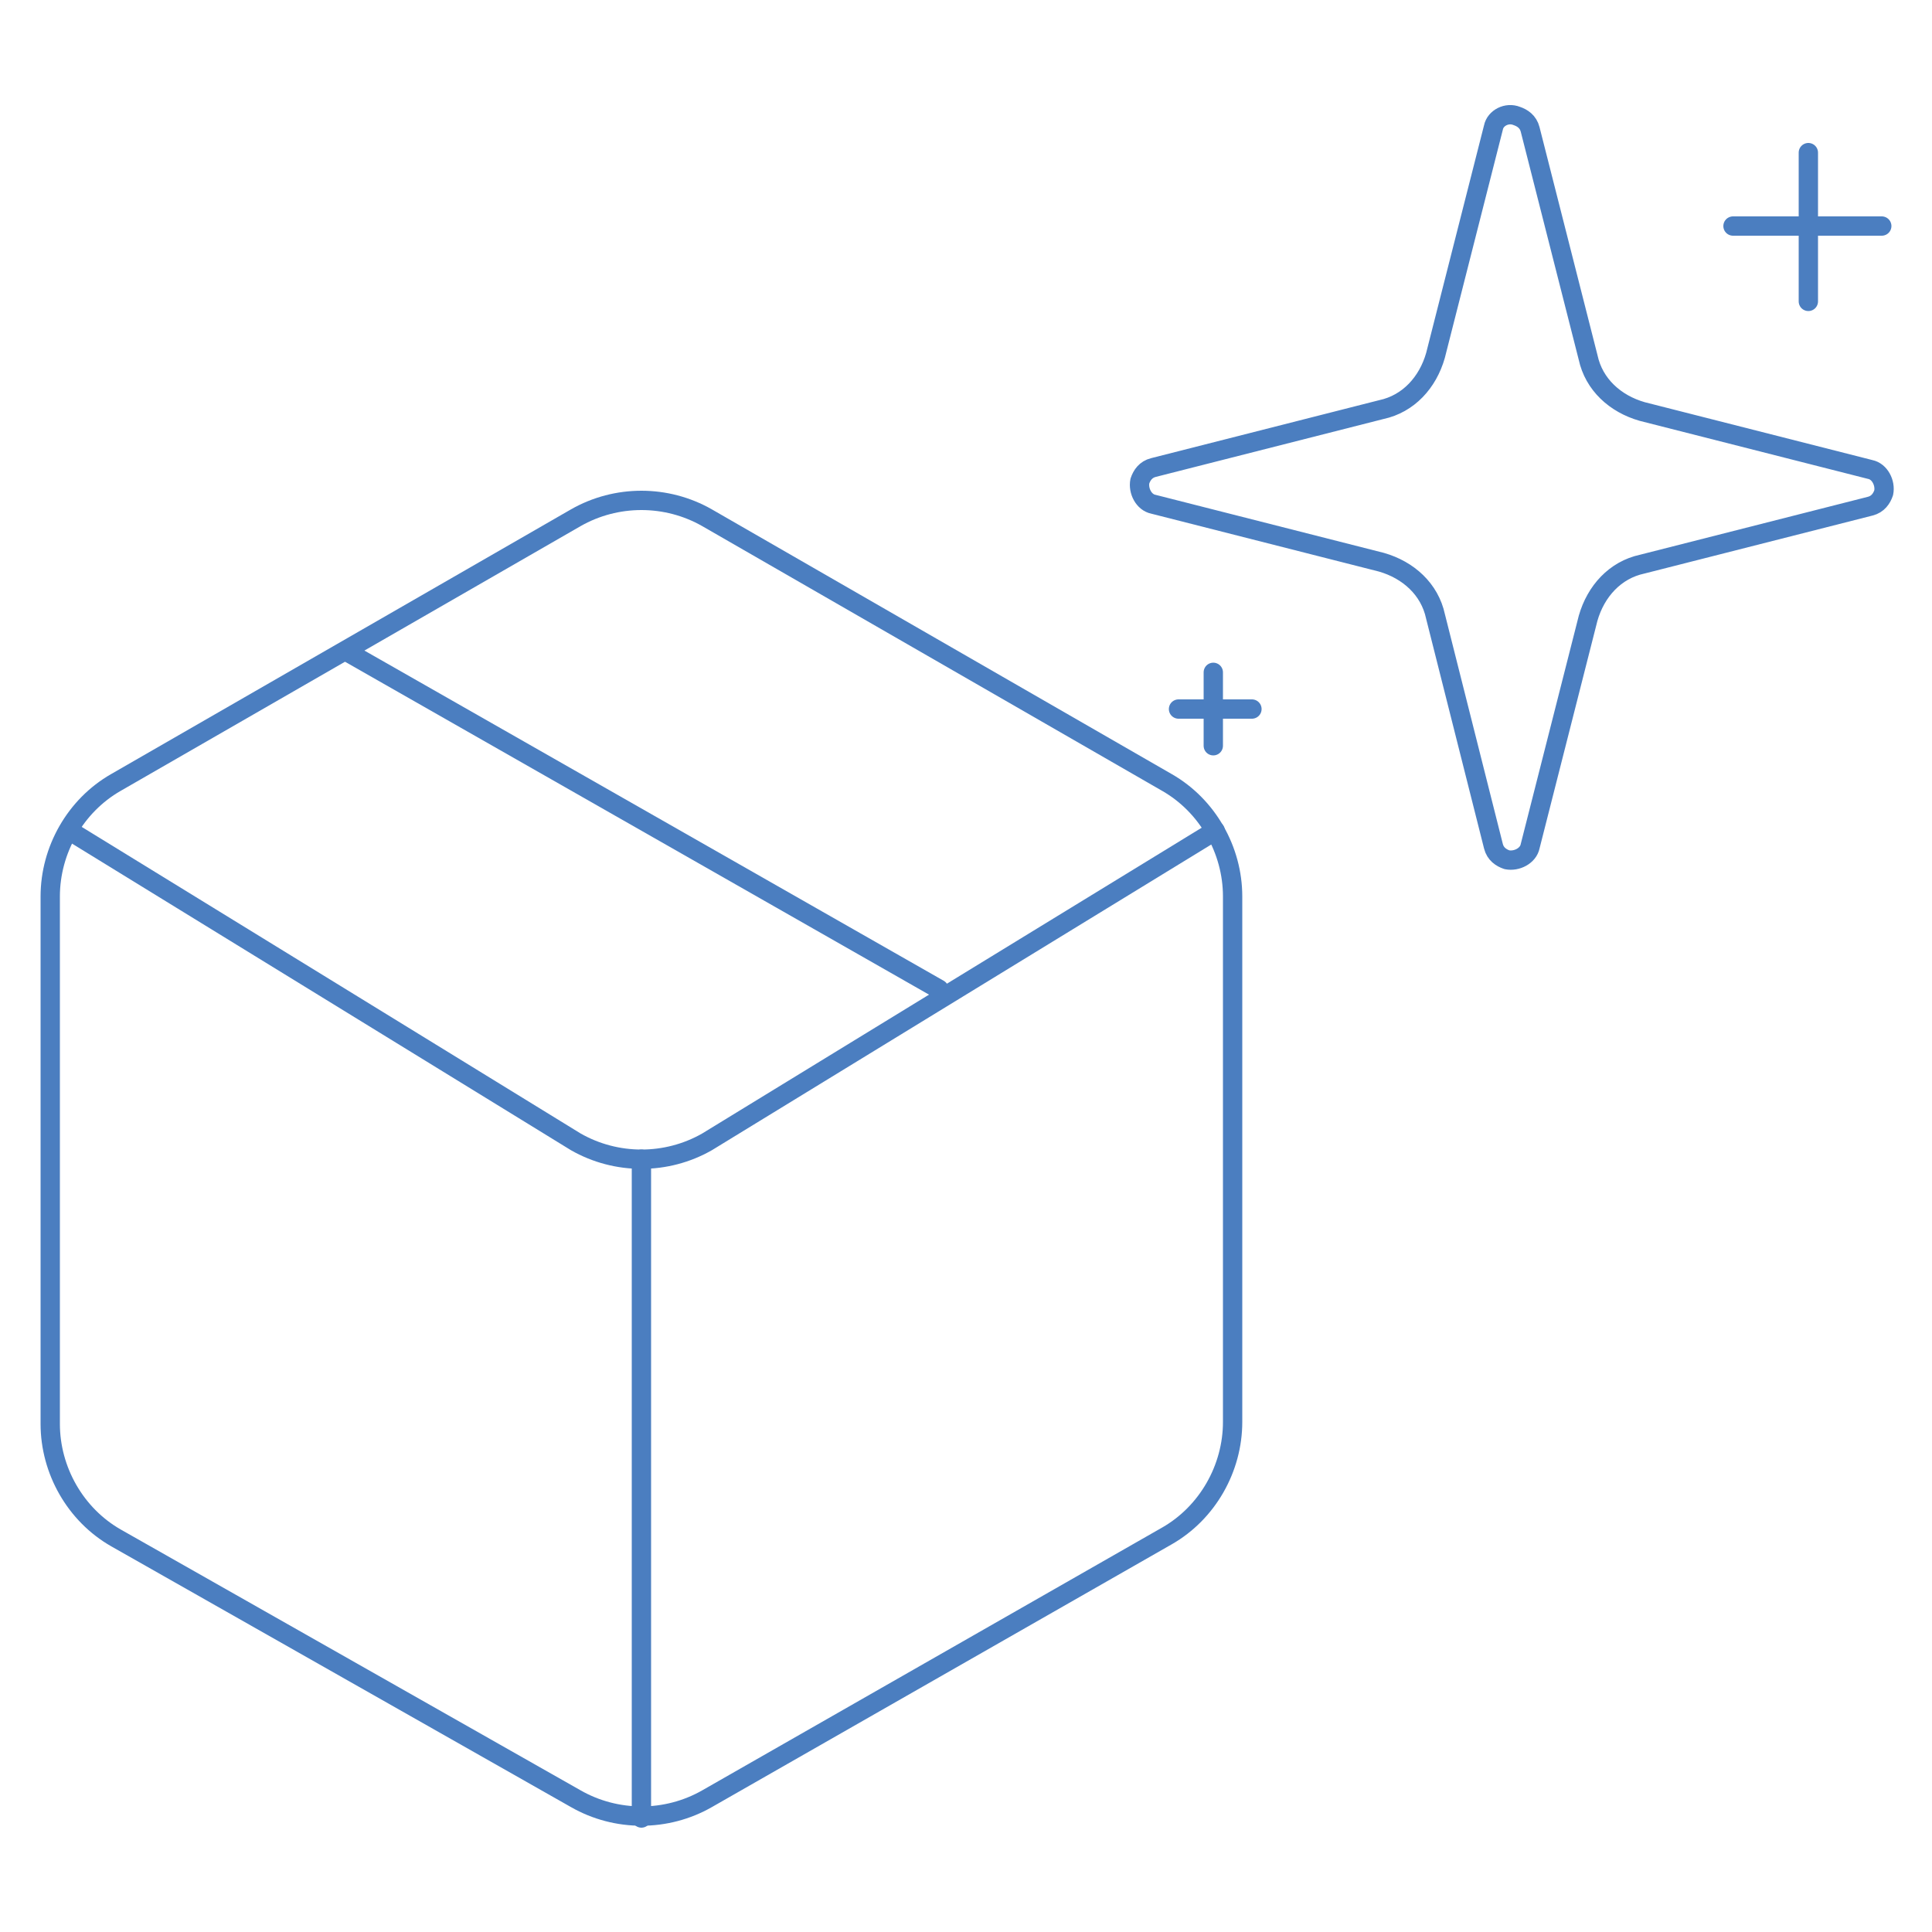
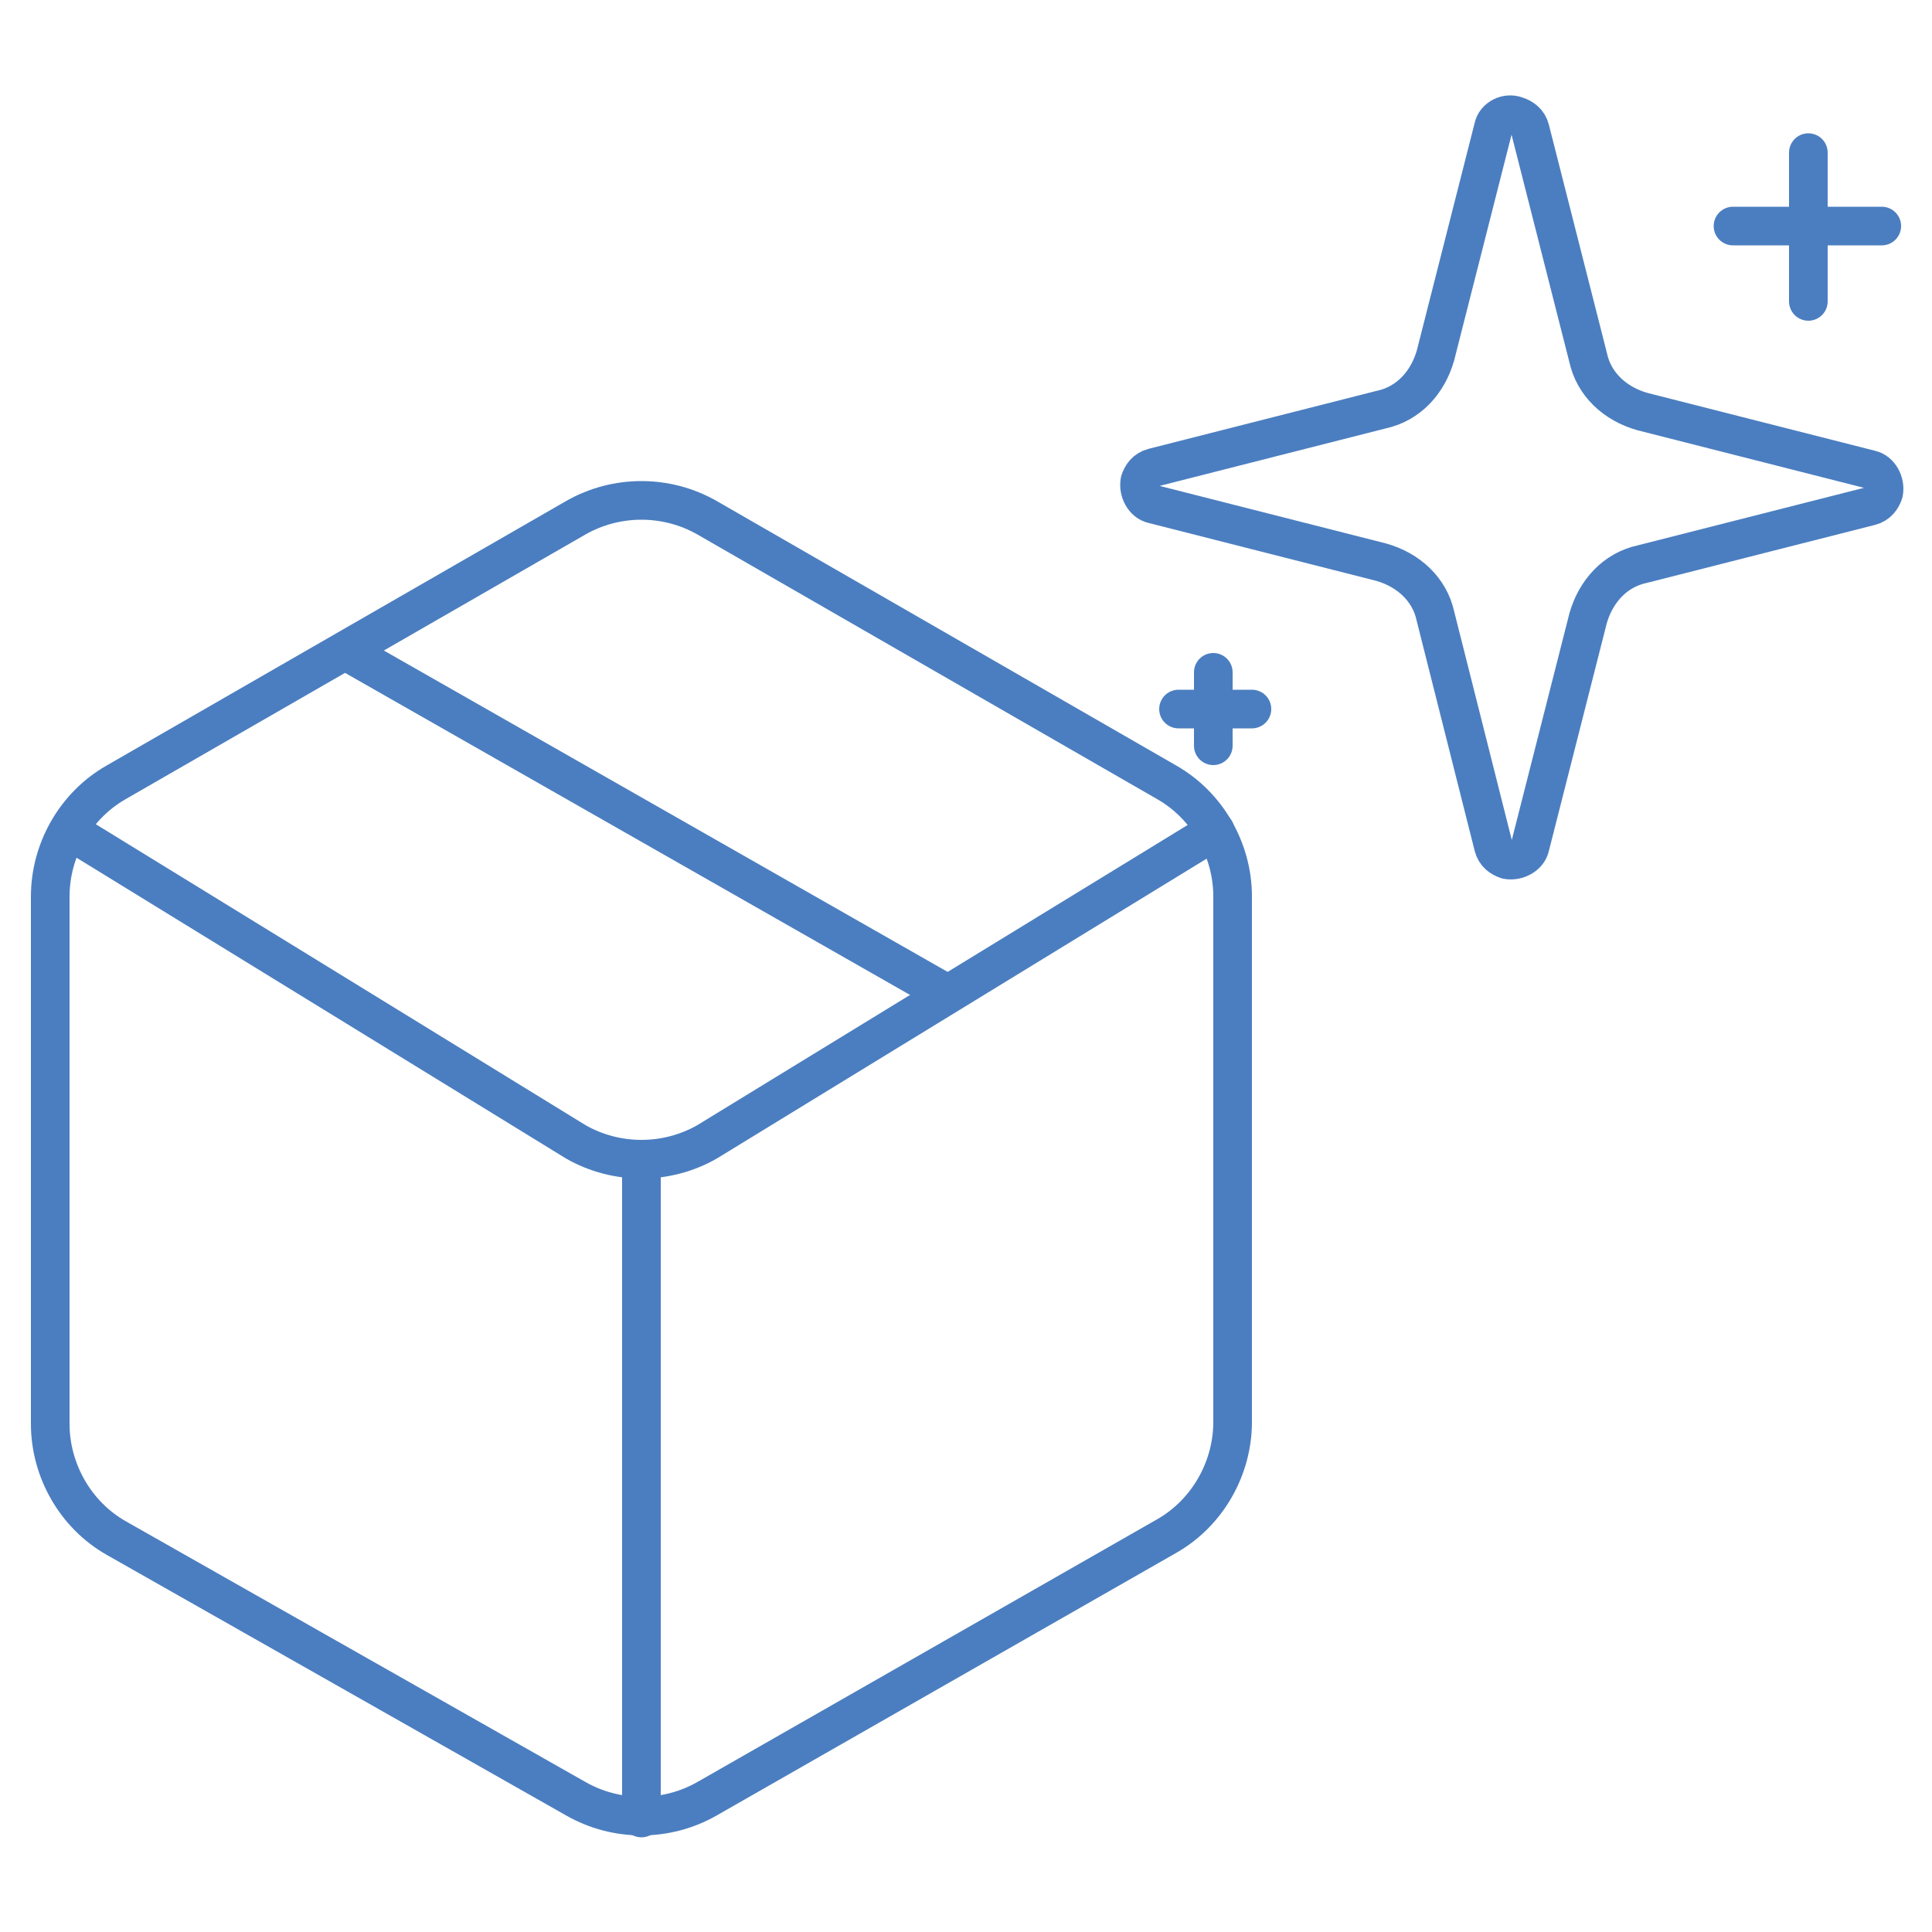
<svg xmlns="http://www.w3.org/2000/svg" version="1.1" id="Layer_1" x="0px" y="0px" viewBox="0 0 100 100" style="enable-background:new 0 0 100 100;" xml:space="preserve">
  <style type="text/css">
- 	.st0{fill:none;stroke:#4B7EC0;stroke-linecap:round;stroke-linejoin:round;stroke-miterlimit:10;}
+ 	.st0{fill:none;stroke:#4B7EC0;stroke-width:2;stroke-linecap:round;stroke-linejoin:round;stroke-miterlimit:10;}
</style>
  <g>
    <g>
      <path class="st0" d="M29.8,93.1c2.1,1.2,4.7,1.2,6.8,0l23.8-13.6c2.1-1.2,3.4-3.5,3.4-5.9V46.4c0-2.4-1.3-4.7-3.4-5.9L36.6,26.8    c-2.1-1.2-4.7-1.2-6.8,0L6,40.5c-2.1,1.2-3.4,3.5-3.4,5.9v27.3c0,2.4,1.3,4.7,3.4,5.9L29.8,93.1z" />
      <path class="st0" d="M33.2,94.1V60" />
      <path class="st0" d="M3.6,43l26.2,16.1c2.1,1.2,4.7,1.2,6.8,0L62.9,43" />
      <path class="st0" d="M17.9,33.7l30.7,17.5" />
    </g>
    <g>
      <path class="st0" d="M74.3,31.9c-0.3-1.4-1.4-2.4-2.8-2.8l-11.8-3c-0.5-0.1-0.8-0.7-0.7-1.2c0.1-0.3,0.3-0.6,0.7-0.7l11.8-3    c1.4-0.3,2.4-1.4,2.8-2.8l3-11.8C77.4,6.1,78,5.8,78.5,6c0.3,0.1,0.6,0.3,0.7,0.7l3,11.8c0.3,1.4,1.4,2.4,2.8,2.8l11.8,3    c0.5,0.1,0.8,0.7,0.7,1.2c-0.1,0.3-0.3,0.6-0.7,0.7l-11.8,3c-1.4,0.3-2.4,1.4-2.8,2.8l-3,11.8c-0.1,0.5-0.7,0.8-1.2,0.7    c-0.3-0.1-0.6-0.3-0.7-0.7L74.3,31.9z" />
      <path class="st0" d="M93.6,7.9v7.7" />
      <path class="st0" d="M97.4,11.7h-7.7" />
      <path class="st0" d="M62.8,34.8v3.8" />
-       <path class="st0" d="M64.8,36.7h-3.8" />
+       <path class="st0" d="M64.8,36.7H61" />
    </g>
  </g>
</svg>
